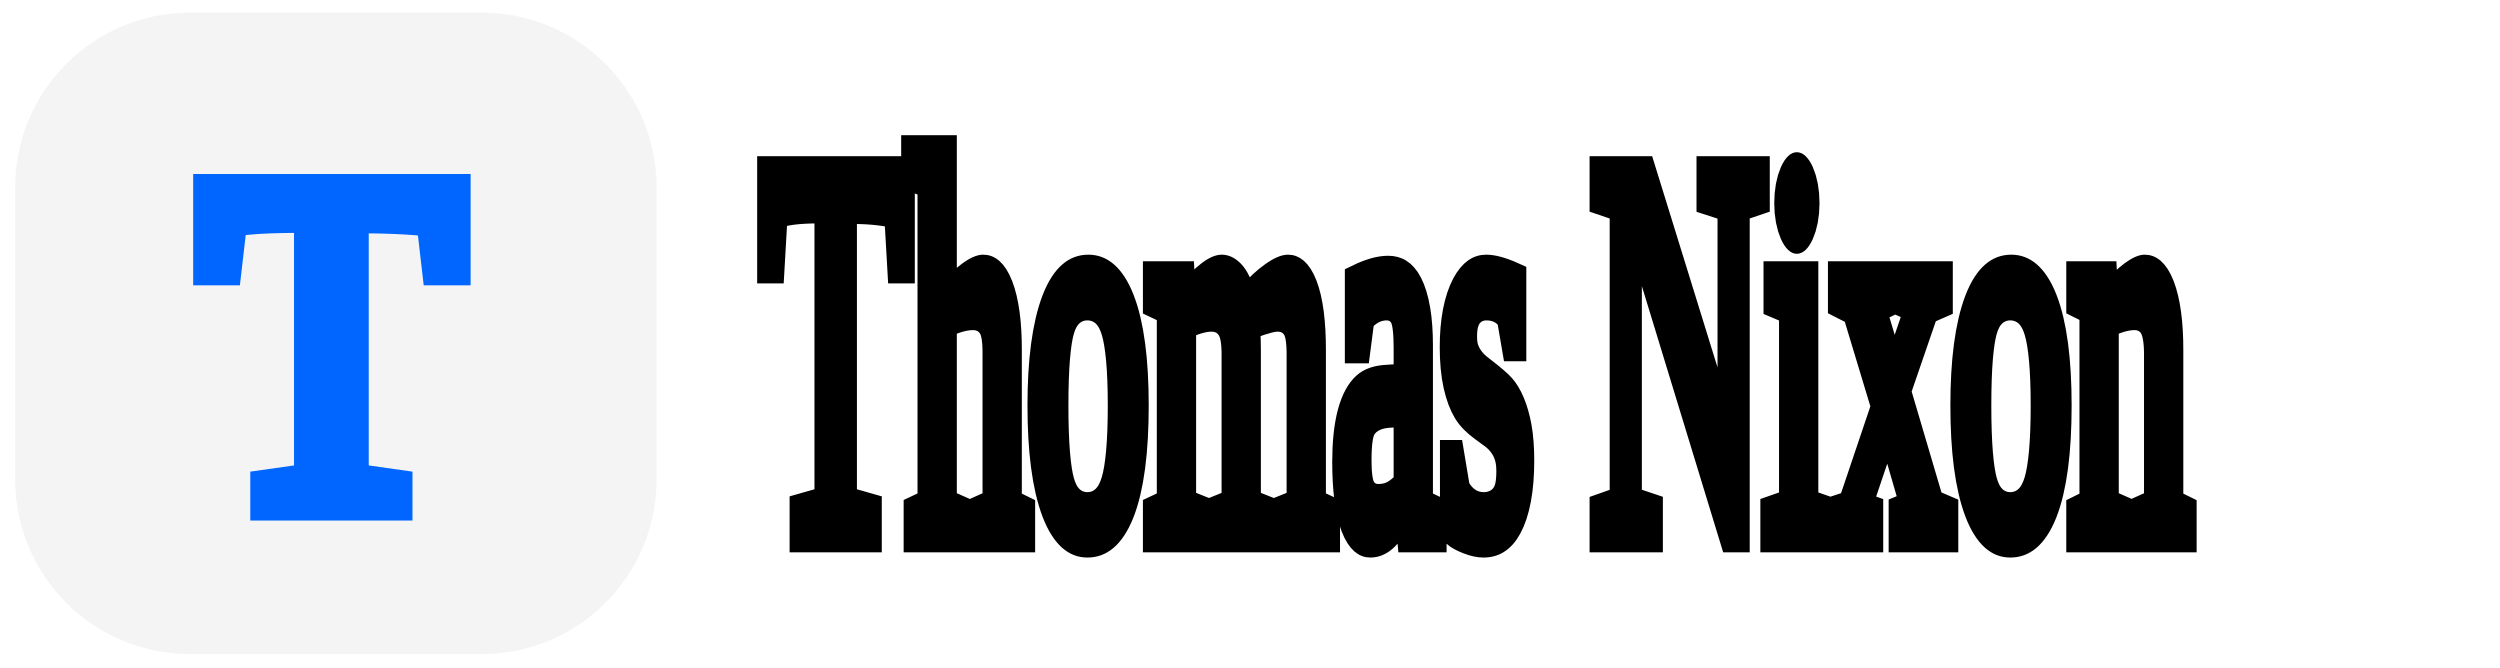
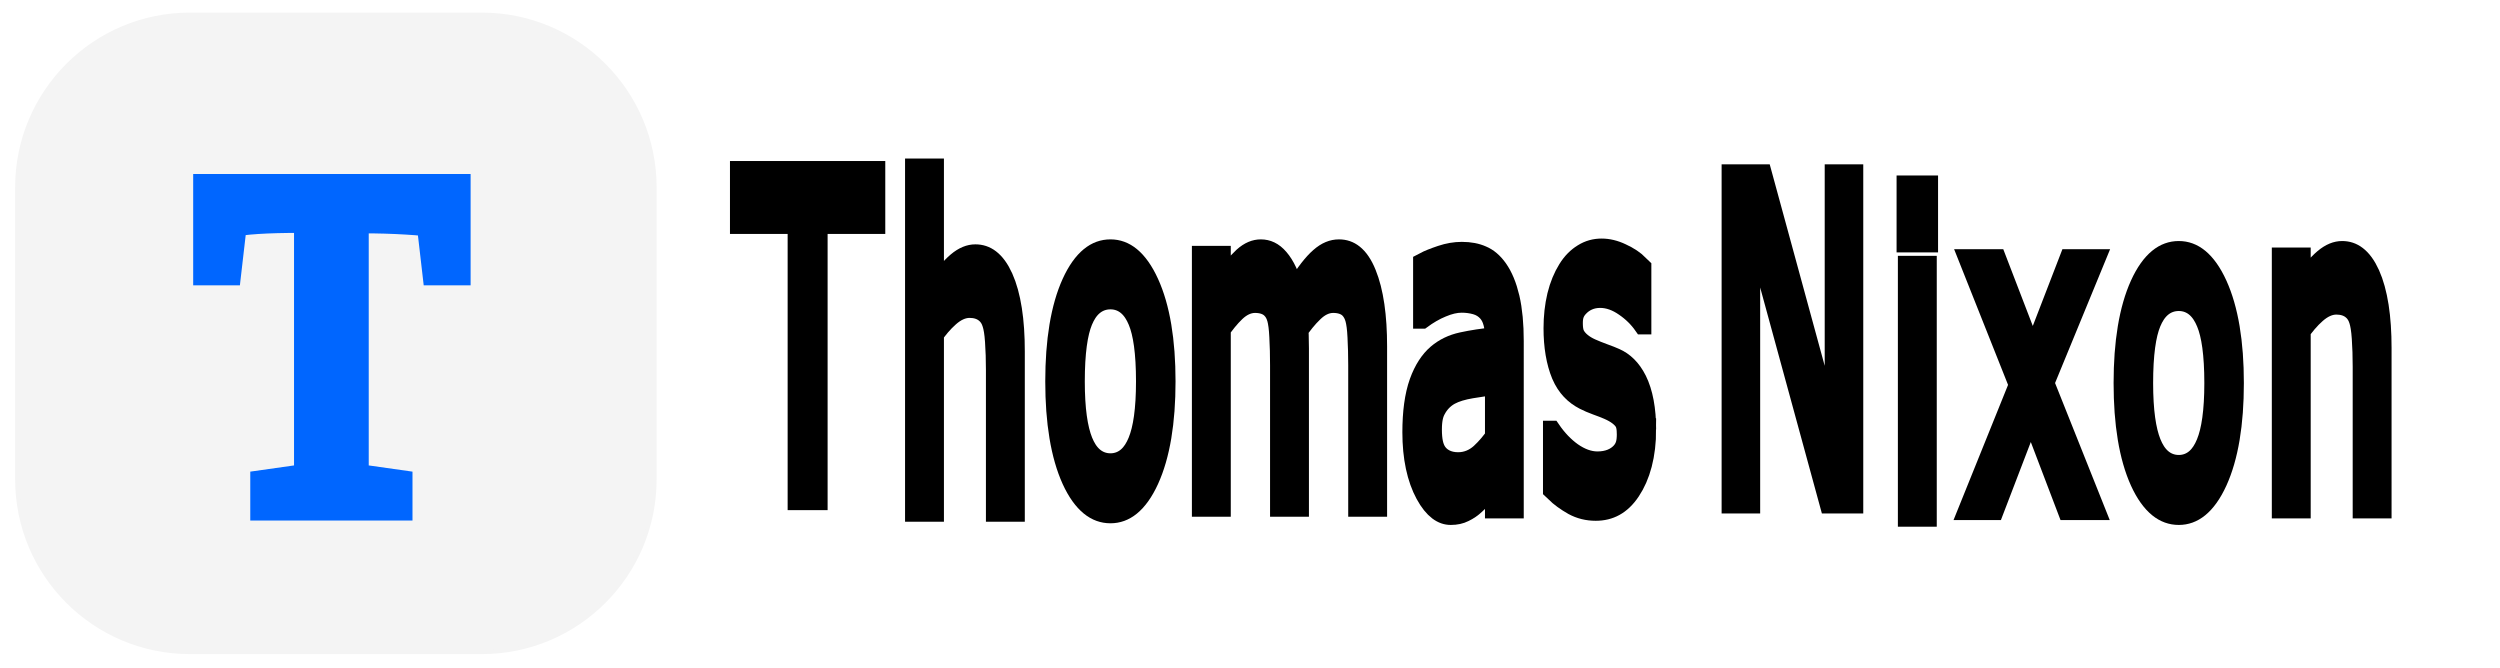
<svg xmlns="http://www.w3.org/2000/svg" version="1.1" id="Layer_1" x="0px" y="0px" viewBox="0 0 1288.8 344.1" style="enable-background:new 0 0 1288.8 344.1;" xml:space="preserve">
  <defs id="defs969" />
  <style type="text/css" id="style944">
	.st0{fill:#F4F4F4;stroke:#F4F4F4;stroke-width:2;stroke-miterlimit:10;}
	.st1{fill:#4E5CA6;}
	.st2{enable-background:new    ;}
	.st3{fill:#303031;}
</style>
  <path class="st0" d="M97.9,7.5h150.5c49.2,0,89.1,39.9,89.1,89.1v150.5c0,49.2-39.9,89.1-89.1,89.1H97.9  c-49.2,0-89.1-39.9-89.1-89.1V96.6C8.8,47.4,48.7,7.5,97.9,7.5z" id="path946" />
  <text xml:space="preserve" style="font-size:229.107px;fill:#0066ff;stroke:#0066ff;stroke-width:19.092" x="110.608" y="244.491" id="text1025" transform="scale(0.9466124,1.056399)">
    <tspan id="tspan1023" x="110.608" y="244.491" style="stroke-width:19.092">T</tspan>
  </text>
-   <text xml:space="preserve" style="font-size:184.653px;fill:#000000;stroke:#000000;stroke-width:15.388" x="589.238" y="182.328" id="text1079" transform="scale(0.6673641,1.498432)">
-     <tspan id="tspan1077" x="589.238" y="182.328" style="stroke-width:15.388">Thomas Nixon</tspan>
-   </text>
+   <g aria-label="Thomas Nixon" transform="scale(0.7178746,1.393001)" id="text1079" style="font-size:159.433px;stroke:#000000;stroke-width:13.286">
+     <path d="M 629.092,79.933 H 587.677 V 182.148 H 572.263 V 79.933 H 530.848 V 66.232 h 98.244 z" id="path1391" />
+     <path d="M 729.291,186.44 H 714.656 V 136.928 q 0,-5.994 -0.701,-11.21 -0.701,-5.294 -2.569,-8.252 -1.946,-3.27 -5.605,-4.827 -3.659,-1.635 -9.497,-1.635 -5.994,0 -12.534,2.958 -6.539,2.958 -12.534,7.551 v 64.925 H 656.581 V 65.308 h 14.635 v 43.829 q 6.851,-5.683 14.168,-8.875 7.318,-3.192 15.025,-3.192 14.091,0 21.486,8.485 7.396,8.485 7.396,24.444 z" id="path1393" />
+     <path d="m 837.532,141.161 q 0,21.253 -10.899,33.553 -10.899,12.3 -29.193,12.3 -18.45,0 -29.349,-12.3 -10.821,-12.3 -10.821,-33.553 0,-21.253 10.821,-33.553 10.899,-12.378 29.349,-12.378 18.294,0 29.193,12.378 10.899,12.3 10.899,33.553 z m -15.103,0 q 0,-16.893 -6.617,-25.067 -6.617,-8.252 -18.372,-8.252 -11.911,0 -18.528,8.252 -6.539,8.174 -6.539,25.067 0,16.348 6.617,24.834 6.617,8.408 18.45,8.408 11.677,0 18.294,-8.33 6.695,-8.408 6.695,-24.911 z" id="path1395" />
+     <path d="m 989.458,184.6 h -14.635 v -49.511 q 0,-5.605 -0.545,-10.821 -0.467,-5.216 -2.102,-8.33 -1.791,-3.347 -5.138,-5.06 -3.347,-1.713 -9.653,-1.713 -6.15,0 -12.3,3.114 -6.15,3.036 -12.3,7.785 0.234,1.79 0.389,4.204 0.156,2.335 0.156,4.671 v 55.661 h -14.635 v -49.511 q 0,-5.761 -0.545,-10.899 -0.467,-5.216 -2.102,-8.33 -1.791,-3.347 -5.138,-4.982 -3.347,-1.713 -9.653,-1.713 -5.994,0 -12.066,2.958 -5.994,2.958 -11.989,7.551 v 64.925 H 862.566 V 97.644 h 14.635 v 9.653 q 6.851,-5.683 13.623,-8.875 6.851,-3.192 14.558,-3.192 8.875,0 15.025,3.737 6.228,3.737 9.264,10.354 8.875,-7.473 16.192,-10.743 7.318,-3.347 15.647,-3.347 14.324,0 21.097,8.719 6.851,8.641 6.851,24.211 z" id="path1397" />
+     <path d="m 1087.591,185.213 h -14.558 v -9.264 q -1.946,1.323 -5.294,3.737 -3.27,2.335 -6.384,3.737 -3.659,1.791 -8.408,2.958 -4.749,1.246 -11.132,1.246 -11.755,0 -19.929,-7.785 -8.174,-7.785 -8.174,-19.851 0,-9.887 4.204,-15.959 4.282,-6.15 12.144,-9.653 7.941,-3.503 19.073,-4.749 11.132,-1.246 23.899,-1.868 v -2.258 q 0,-4.982 -1.79,-8.252 -1.713,-3.27 -4.982,-5.138 -3.114,-1.791 -7.473,-2.413 -4.359,-0.623 -9.108,-0.623 -5.761,0 -12.845,1.557 -7.084,1.479 -14.635,4.359 h -0.778 v -14.869 q 4.282,-1.168 12.378,-2.569 8.096,-1.401 15.959,-1.401 9.186,0 15.959,1.557 6.851,1.479 11.833,5.138 4.904,3.581 7.473,9.264 2.569,5.683 2.569,14.091 z m -14.558,-21.408 v -24.211 q -6.695,0.389 -15.803,1.168 -9.03,0.778 -14.324,2.258 -6.306,1.791 -10.198,5.605 -3.892,3.737 -3.892,10.354 0,7.473 4.515,11.288 4.515,3.737 13.779,3.737 7.707,0 14.091,-2.958 6.384,-3.036 11.833,-7.24 z" id="path1399" />
+     <path d="m 1182.654,158.92 q 0,11.911 -9.887,19.54 -9.809,7.629 -26.858,7.629 -9.653,0 -17.749,-2.258 -8.018,-2.335 -13.468,-5.06 v -16.426 h 0.778 q 6.928,5.216 15.414,8.33 8.485,3.036 16.27,3.036 9.653,0 15.102,-3.114 5.449,-3.114 5.449,-9.809 0,-5.138 -2.958,-7.785 -2.958,-2.647 -11.366,-4.515 -3.114,-0.701 -8.174,-1.635 -4.982,-0.934 -9.108,-2.024 -11.444,-3.036 -16.27,-8.875 -4.749,-5.916 -4.749,-14.48 0,-5.372 2.18,-10.12 2.258,-4.749 6.773,-8.485 4.359,-3.659 11.054,-5.761 6.773,-2.18 15.102,-2.18 7.785,0 15.725,1.946 8.018,1.868 13.312,4.593 v 15.647 h -0.778 q -5.605,-4.126 -13.623,-6.928 -8.018,-2.88 -15.725,-2.88 -8.018,0 -13.546,3.114 -5.527,3.036 -5.527,9.108 0,5.372 3.347,8.096 3.27,2.725 10.587,4.437 4.048,0.934 9.03,1.868 5.06,0.934 8.408,1.713 10.198,2.335 15.725,8.018 5.527,5.761 5.527,15.258 z" id="path1401" />
+     <path d="m 1331.403,183.374 h -19.073 L 1257.369,79.68 V 183.374 h -14.402 V 67.458 h 23.899 l 50.134,94.663 V 67.458 h 14.402 z" id="path1403" />
+     <path d="m 1385.116,86.765 h -16.504 V 71.585 h 16.504 z m -0.934,101.514 h -14.635 V 101.323 h 14.635 z" id="path1405" />
+     <path d="m 1501.508,185.827 h -18.45 l -24.678,-33.397 -24.834,33.397 h -17.049 l 33.942,-43.361 -33.63,-43.595 h 18.45 l 24.522,32.852 24.6,-32.852 h 17.127 l -34.175,42.816 z" id="path1407" />
+     <path d="m 1604.721,141.774 q 0,21.253 -10.899,33.553 -10.899,12.3 -29.193,12.3 -18.45,0 -29.349,-12.3 -10.821,-12.3 -10.821,-33.553 0,-21.253 10.821,-33.553 10.899,-12.378 29.349,-12.378 18.294,0 29.193,12.378 10.899,12.3 10.899,33.553 z m -15.103,0 q 0,-16.893 -6.617,-25.067 -6.617,-8.252 -18.372,-8.252 -11.911,0 -18.528,8.252 -6.539,8.174 -6.539,25.067 0,16.348 6.617,24.834 6.617,8.408 18.45,8.408 11.677,0 18.294,-8.33 6.695,-8.408 6.695,-24.911 z" id="path1409" />
+     <path d="m 1710.792,185.213 h -14.636 v -49.511 q 0,-5.994 -0.701,-11.21 -0.701,-5.294 -2.569,-8.252 -1.946,-3.27 -5.605,-4.827 -3.659,-1.635 -9.498,-1.635 -5.994,0 -12.534,2.958 -6.539,2.958 -12.534,7.551 v 64.925 h -14.636 V 98.257 h 14.636 v 9.653 q 6.851,-5.683 14.168,-8.875 7.318,-3.192 15.025,-3.192 14.091,0 21.486,8.485 7.396,8.485 7.396,24.444 z" id="path1411" />
+   </g>
</svg>
